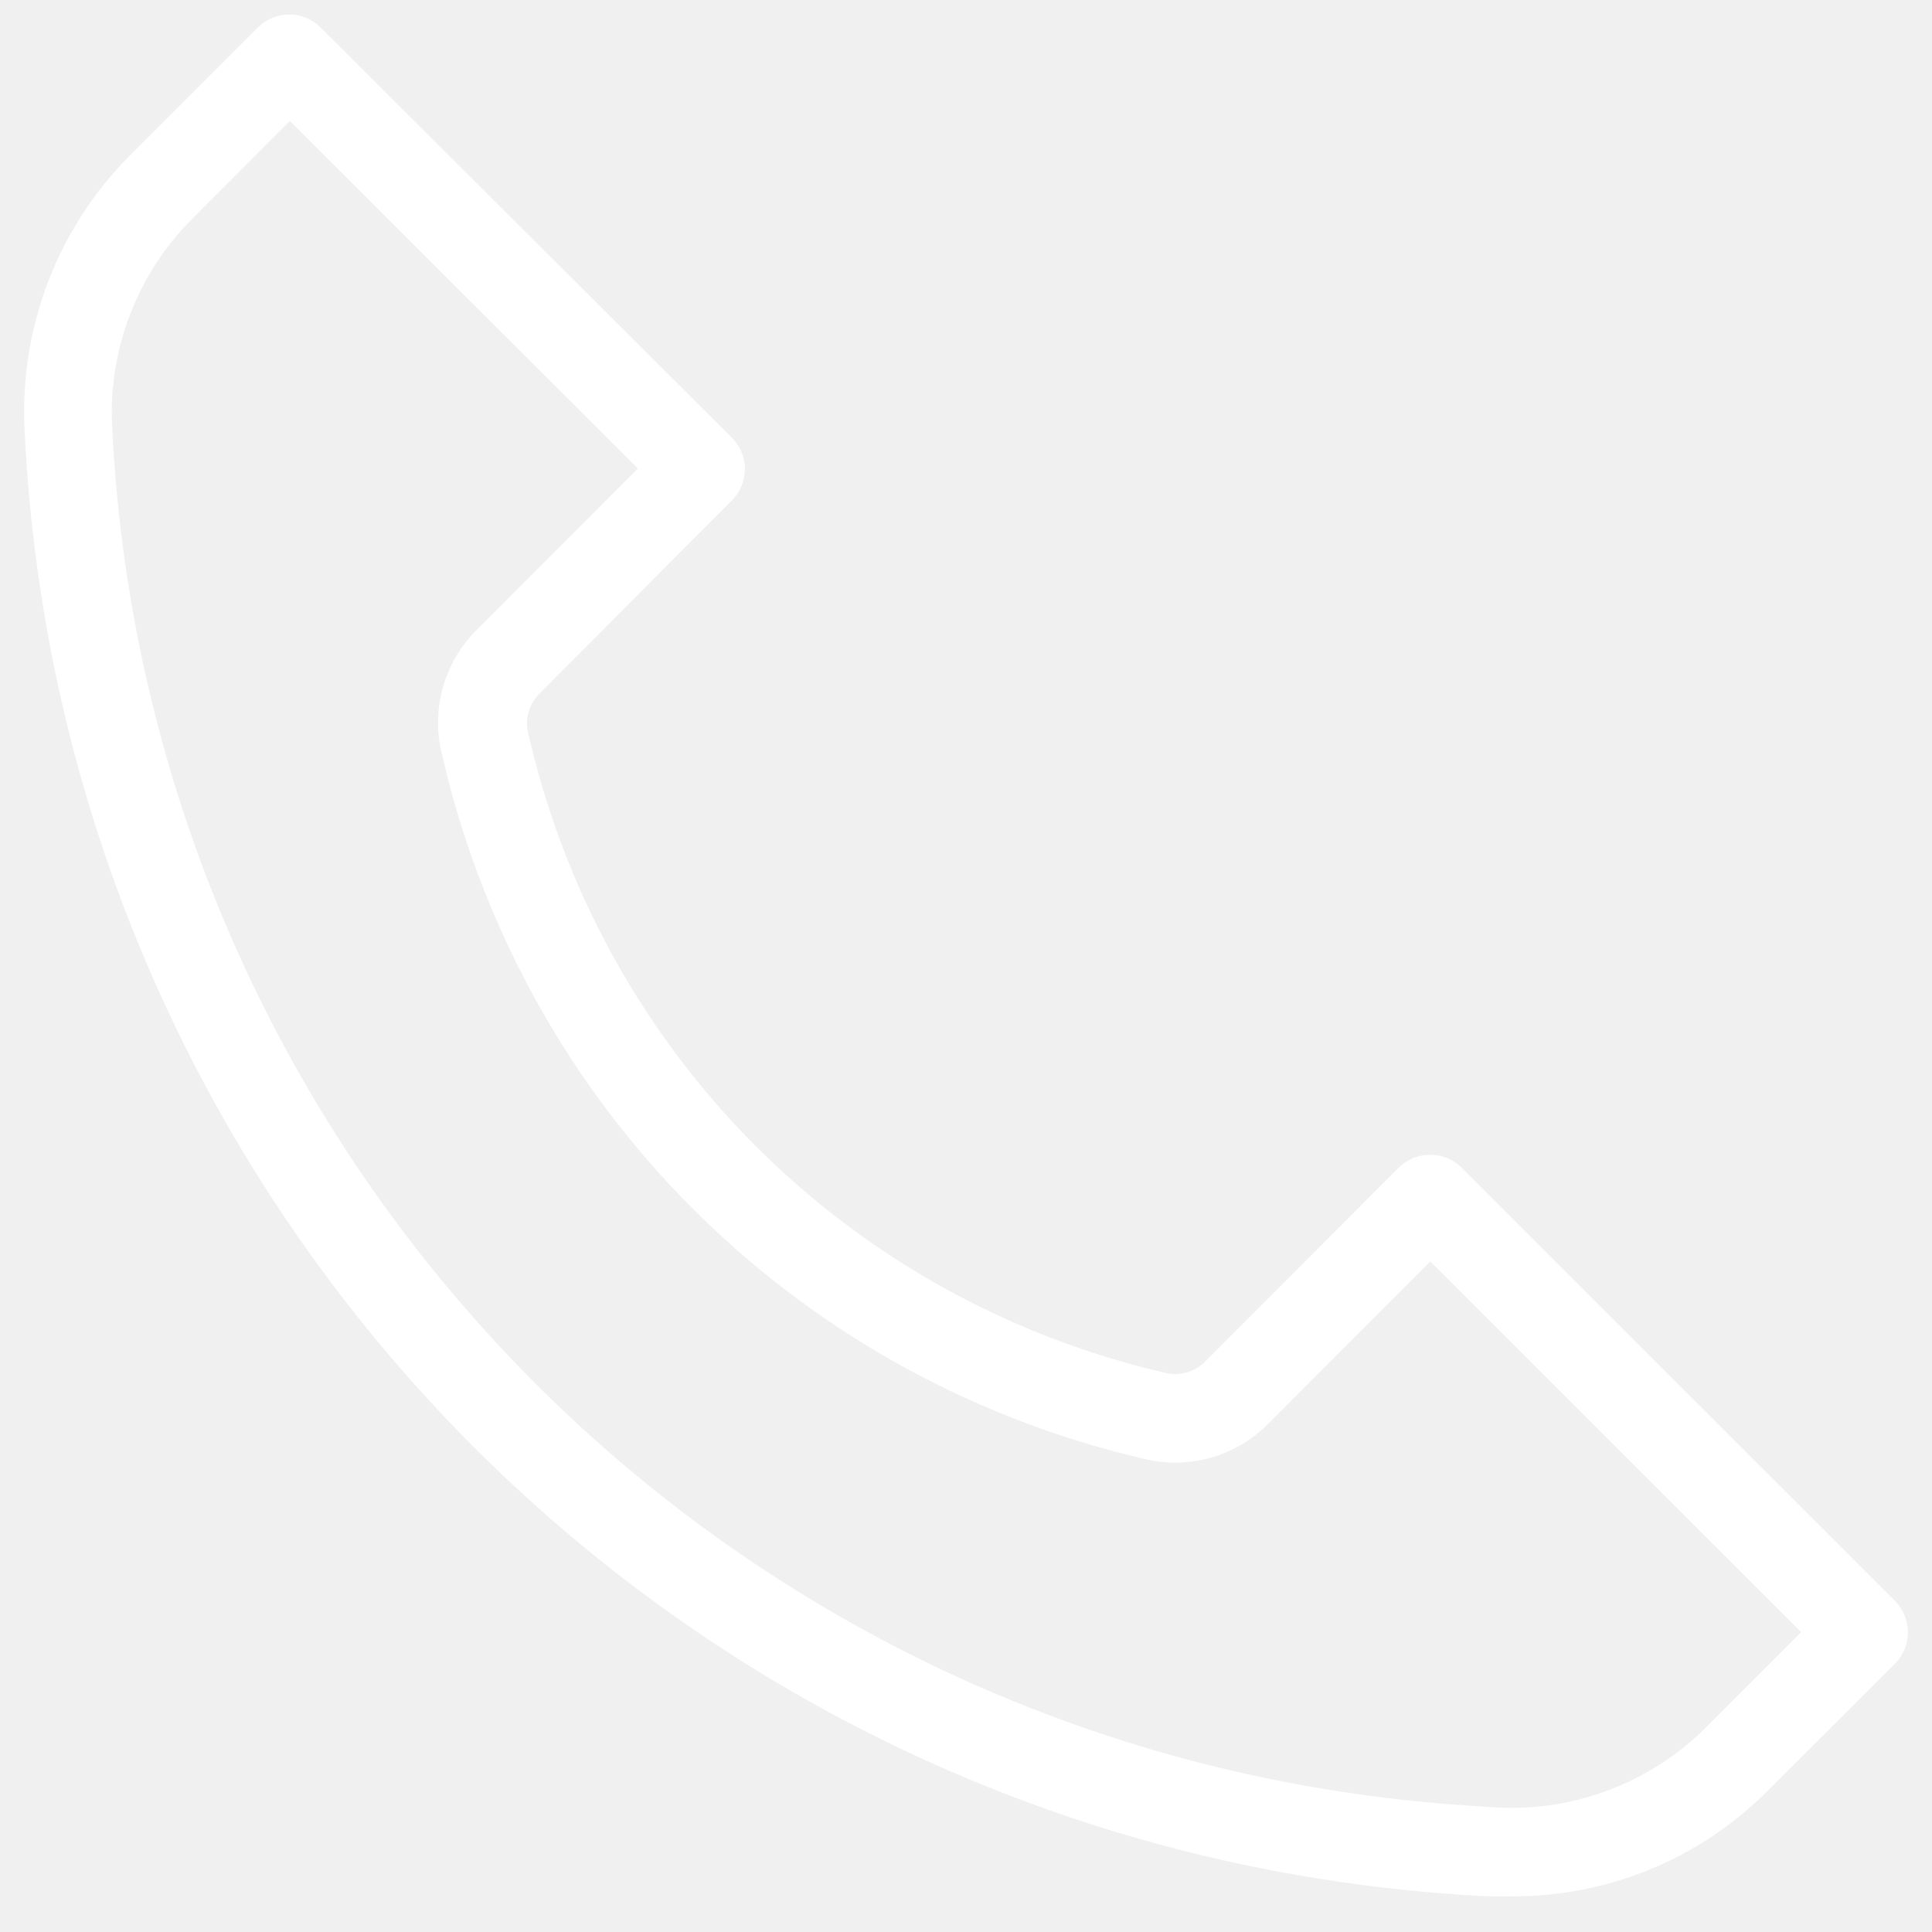
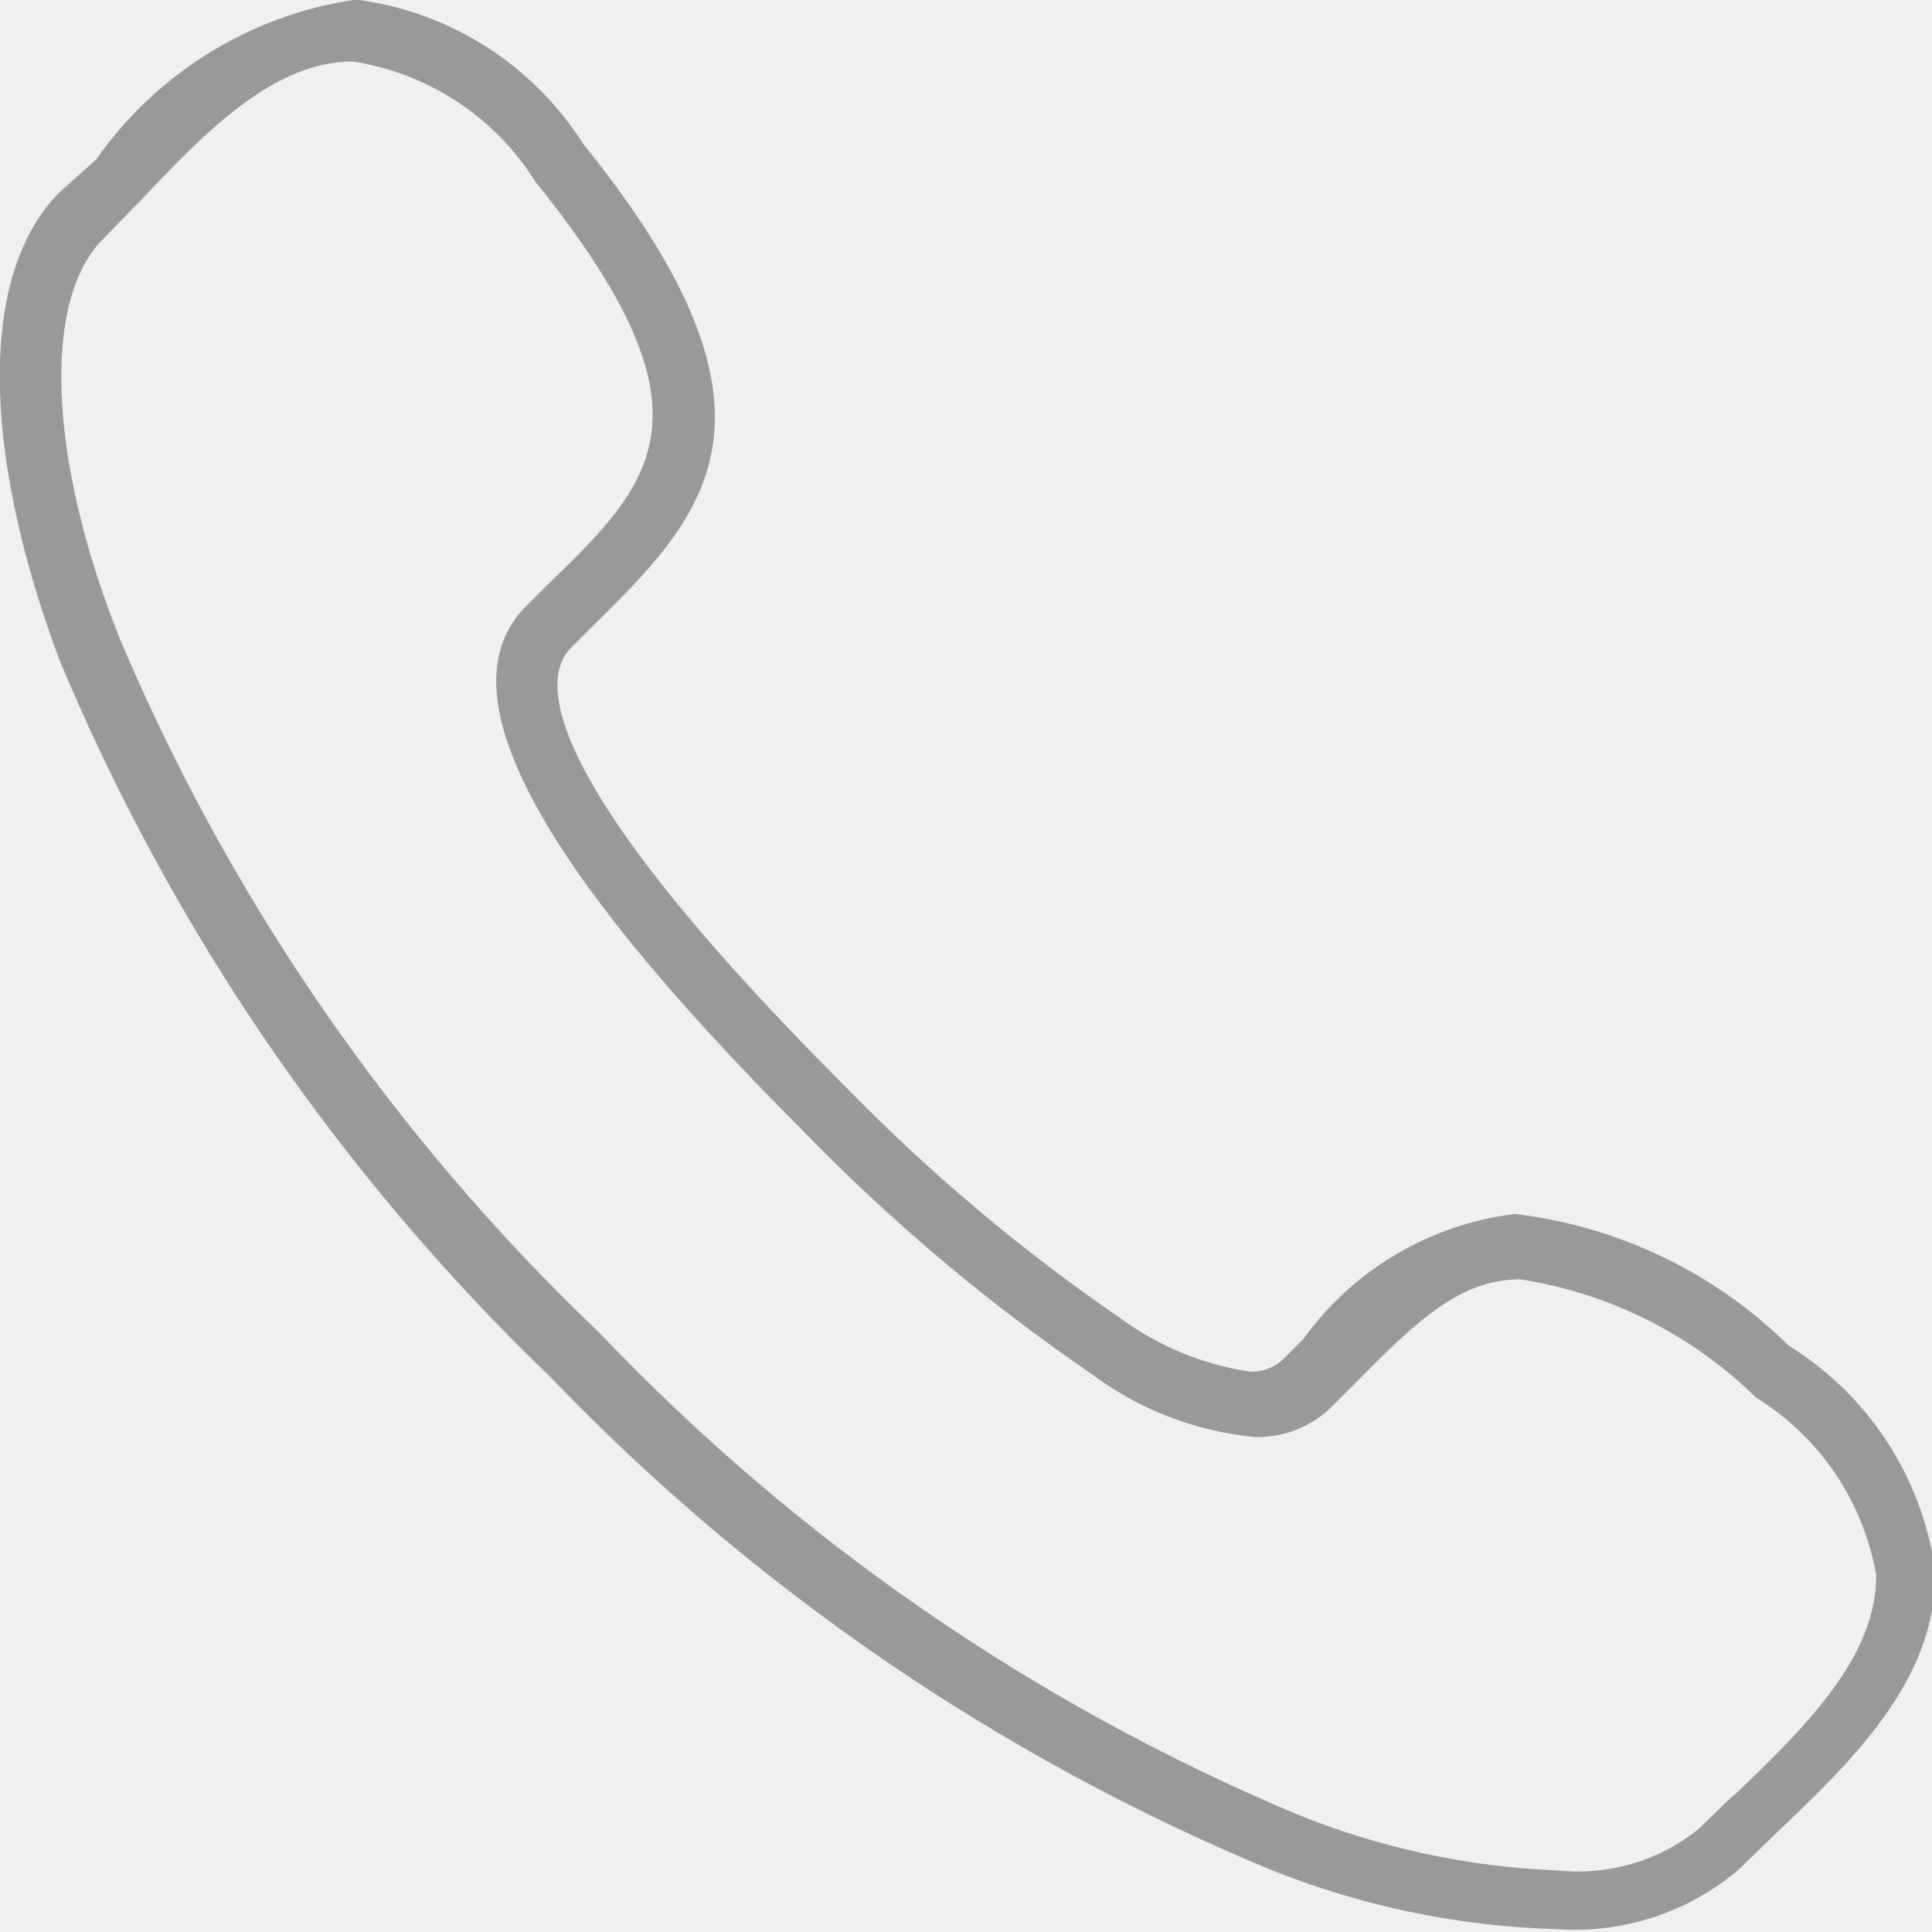
- <svg xmlns="http://www.w3.org/2000/svg" version="1.1" id="Layer_1" x="0px" y="0px" width="16px" height="16px" viewBox="0 0 16 16" enable-background="new 0 0 16 16" xml:space="preserve">
-   <path fill="#FFFFFF" d="M2.654,0.227C2.585,0.158,2.493,0.12,2.395,0.12c-0.098,0-0.189,0.038-0.259,0.107L1.069,1.294  C0.478,1.89,0.163,2.712,0.203,3.552c0.306,6.512,5.442,11.733,11.95,12.143l0.179,0.01h0.193c0.803,0,1.556-0.313,2.121-0.881  l1.048-1.047c0.142-0.143,0.142-0.375,0-0.518l-3.591-3.59c-0.142-0.141-0.375-0.141-0.518,0l-1.607,1.609  c-0.087,0.086-0.209,0.119-0.325,0.092c-2.561-0.592-4.563-2.54-5.226-5.083L4.375,6.077C4.345,5.959,4.38,5.832,4.466,5.746  l1.595-1.602c0.144-0.144,0.144-0.375,0-0.519L2.654,0.227z M3.943,5.221c-0.269,0.27-0.377,0.667-0.281,1.034l0.052,0.212  c0.73,2.81,2.941,4.962,5.771,5.617c0.361,0.086,0.749-0.023,1.011-0.287l1.349-1.35l3.071,3.07l-0.792,0.793  c-0.422,0.42-1.005,0.662-1.601,0.662c-0.046,0-0.093-0.002-0.14-0.004l-0.179-0.012C6.07,14.576,1.222,9.662,0.928,3.523  c-0.029-0.635,0.211-1.257,0.66-1.707L2.4,1.002L5.283,3.88L3.943,5.221z" />
+ <svg xmlns="http://www.w3.org/2000/svg" viewBox="0 0 20.1 20.1">
+   <defs>
+     <style>.cls-1{fill:#999;}</style>
+   </defs>
+   <g id="Layer_2" data-name="Layer 2">
+     <g id="SET_BT_Location_" data-name="SET BT (Location)">
+       <g id="BT_Phone_IA_" data-name="BT Phone (IA)">
+         <g id="_Group_" data-name="&lt;Group&gt;">
+           <g id="_Group_2" data-name="&lt;Group&gt;">
+             <path id="_Compound_Path_" data-name="&lt;Compound Path&gt;" class="cls-1" d="M3.67.64h0A2.73,2.73,0,0,1,5.57,1.89C7.51,4.3,6.82,5,5.68,6.1l-.21.21c-.86.87.08,2.65,2.88,5.45a19.57,19.57,0,0,0,3,2.53,3.37,3.37,0,0,0,1.7.66,1.09,1.09,0,0,0,.8-.31l.22-.22c.68-.69,1.12-1.11,1.75-1.11a4.49,4.49,0,0,1,2.45,1.23,2.72,2.72,0,0,1,1.25,1.85c0,.85-.73,1.57-1.46,2.27l-.06.05-.33.32a2,2,0,0,1-1.46.43,8.06,8.06,0,0,1-2.73-.59,21.53,21.53,0,0,1-7.24-5,21.56,21.56,0,0,1-5-7.24C.5,4.77.44,3.12,1.07,2.49l.31-.32.07-.07C2.13,1.38,2.84.64,3.67.64m0-.64A4,4,0,0,0,1,1.66L.62,2c-.83.83-.83,2.65,0,4.87a22.21,22.21,0,0,0,5.11,7.46,22.16,22.16,0,0,0,7.46,5.11,8.63,8.63,0,0,0,3,.63,2.64,2.64,0,0,0,1.9-.62l.38-.37c.8-.76,1.7-1.62,1.66-2.76A3.28,3.28,0,0,0,18.61,14a4.87,4.87,0,0,0-2.85-1.37,3.19,3.19,0,0,0-2.2,1.3l-.21.21a.47.47,0,0,1-.35.13,3.05,3.05,0,0,1-1.35-.56A19,19,0,0,1,8.8,11.31C5.35,7.86,5.72,7,5.92,6.76l.21-.21c1.2-1.18,2.24-2.2-.06-5.05A3.3,3.3,0,0,0,3.74,0Z" />
+           </g>
+         </g>
+       </g>
+     </g>
+   </g>
</svg>
